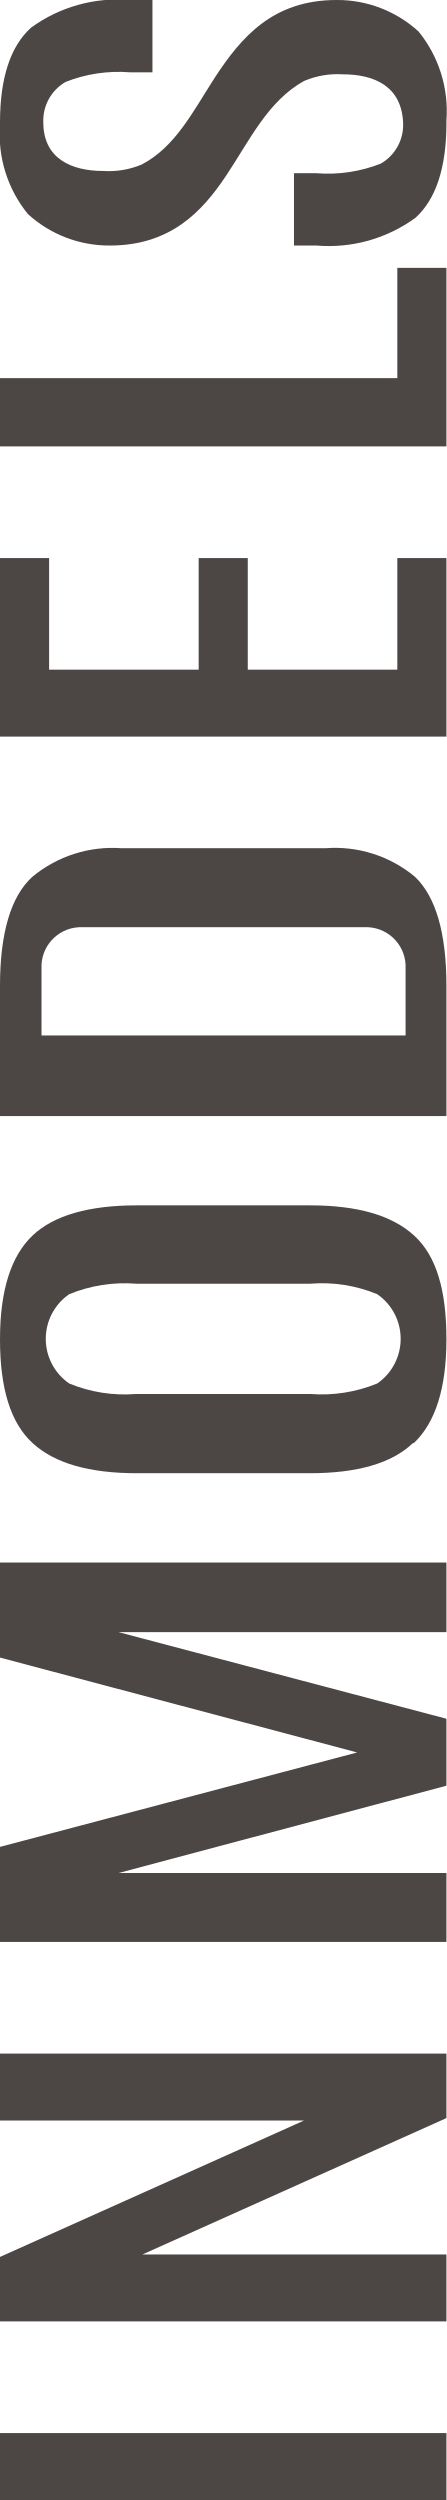
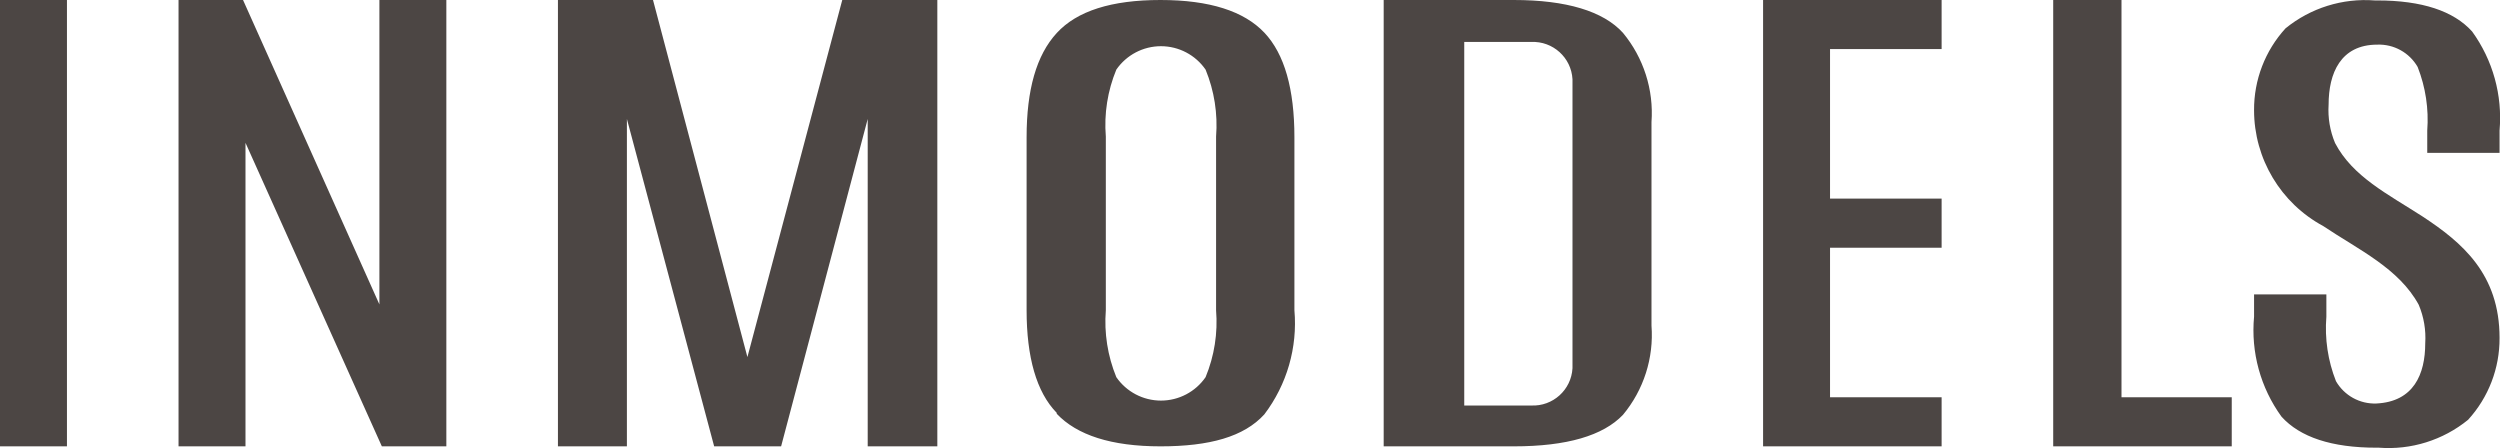
- <svg xmlns="http://www.w3.org/2000/svg" data-name="Layer 1" viewBox="0 0 20 112">
-   <path d="M15.36 3.33a3.82 3.82 0 0 0-1.72.29c-1.64.89-2.47 2.7-3.53 4.28S7.64 11 4.92 11a5.39 5.39 0 0 1-3.67-1.41A5.65 5.65 0 0 1 0 5.6v-.11c0-2 .47-3.42 1.39-4.25A6.59 6.59 0 0 1 5.83 0h1v3.24h-1a6.46 6.46 0 0 0-2.89.43 2 2 0 0 0-1 1.81c0 1.64 1.28 2.18 2.69 2.18a3.82 3.82 0 0 0 1.72-.29C7.86 6.58 8.64 5 9.64 3.45 10.81 1.67 12.22 0 15.08 0a5.39 5.39 0 0 1 3.67 1.41A5.65 5.65 0 0 1 20 5.4v.11c0 2-.47 3.42-1.39 4.25A6.59 6.59 0 0 1 14.17 11h-1V7.76h1a6.46 6.46 0 0 0 2.89-.43 2 2 0 0 0 1-1.81c-.06-1.67-1.31-2.19-2.7-2.19zM0 20v-3.06h17.8V12H20v8H0zm2.2 13H0v-8h2.2v5h6.7v-5h2.2v5h6.7v-5H20v8H2.2zm7.8 5H5.45a5.63 5.63 0 0 0-4 1.28C.48 40.16 0 41.82 0 44.17V50h20v-5.83c0-2.38-.48-4-1.41-4.89a5.59 5.59 0 0 0-4-1.28zm-6.5 3.54h13a1.77 1.77 0 0 1 1.67 1.85v3H1.86v-3a1.77 1.77 0 0 1 1.67-1.85zm15 23.11c-.95.91-2.5 1.35-4.62 1.35H6.13c-2.13 0-3.68-.44-4.67-1.35S0 62.2 0 60s.5-3.74 1.46-4.65S4 54 6.13 54h7.75c2.13 0 3.67.44 4.67 1.35S20 57.8 20 60s-.5 3.74-1.46 4.65zm-8-2.2h3.4a6.56 6.56 0 0 0 3-.47 2.43 2.43 0 0 0 0-4 6.48 6.48 0 0 0-3-.47H6.1a6.55 6.55 0 0 0-3 .47 2.43 2.43 0 0 0 0 4 6.48 6.48 0 0 0 3 .47zM0 74.26V70h20v3.12H5.31L20 77v3L5.31 83.91H20V87H0v-4.26l16-4.23zM0 95v-3h20v2.89L6.38 101H20v3H0v-2.89L13.62 95zm0 17v-3h20v3z" fill="#4c4644" />
+ <svg xmlns="http://www.w3.org/2000/svg" viewBox="0 0 112.02 20.03">
+   <g data-name="Layer 2">
+     <path fill="#4c4644" d="M108.67 15.38a3.82 3.82 0 0 0-.29-1.72c-.89-1.64-2.7-2.47-4.28-3.53a5.9 5.9 0 0 1-3.1-5.19 5.39 5.39 0 0 1 1.41-3.67 5.65 5.65 0 0 1 4-1.25h.11c2 0 3.42.47 4.25 1.39A6.59 6.59 0 0 1 112 5.85v1h-3.24v-1a6.46 6.46 0 0 0-.43-2.85 2 2 0 0 0-1.81-1c-1.64 0-2.18 1.28-2.18 2.69a3.82 3.82 0 0 0 .29 1.72c.79 1.51 2.37 2.29 3.92 3.29 1.78 1.17 3.45 2.58 3.45 5.44a5.39 5.39 0 0 1-1.41 3.67 5.65 5.65 0 0 1-4 1.25h-.11c-2 0-3.42-.47-4.25-1.39a6.59 6.59 0 0 1-1.23-4.48v-1h3.24v1a6.46 6.46 0 0 0 .43 2.89 2 2 0 0 0 1.81 1c1.67-.08 2.19-1.31 2.19-2.7zM92 0h3.06v17.8H100V20h-8zM79 2.22V0h8v2.2h-5v6.7h5v2.2h-5v6.7h5V20h-8zM74 10V5.47a5.63 5.63 0 0 0-1.28-4C71.84.5 70.18 0 67.83 0H62v20h5.83c2.38 0 4-.48 4.89-1.41a5.59 5.59 0 0 0 1.28-4zm-3.54-6.5v13a1.77 1.77 0 0 1-1.85 1.67h-3V1.88h3a1.77 1.77 0 0 1 1.85 1.67zm-23.11 15C46.44 17.57 46 16 46 13.9V6.15c0-2.13.44-3.68 1.35-4.67S49.8 0 52 0s3.74.5 4.65 1.46S58 4 58 6.15v7.75a6.75 6.75 0 0 1-1.35 4.67C55.74 19.57 54.2 20 52 20s-3.74-.5-4.65-1.46zm2.2-8v3.4a6.56 6.56 0 0 0 .47 3 2.43 2.43 0 0 0 4 0 6.48 6.48 0 0 0 .47-3V6.12a6.55 6.55 0 0 0-.47-3 2.43 2.43 0 0 0-4 0 6.48 6.48 0 0 0-.47 3zM37.74 0H42v20h-3.12V5.33L35 20h-3L28.09 5.33V20H25V0h4.26l4.23 16zM17 0h3v20h-2.89L11 6.4V20H8V0h2.89L17 13.64zM0 0h3v20H0z" data-name="Layer 1" />
+   </g>
</svg>
